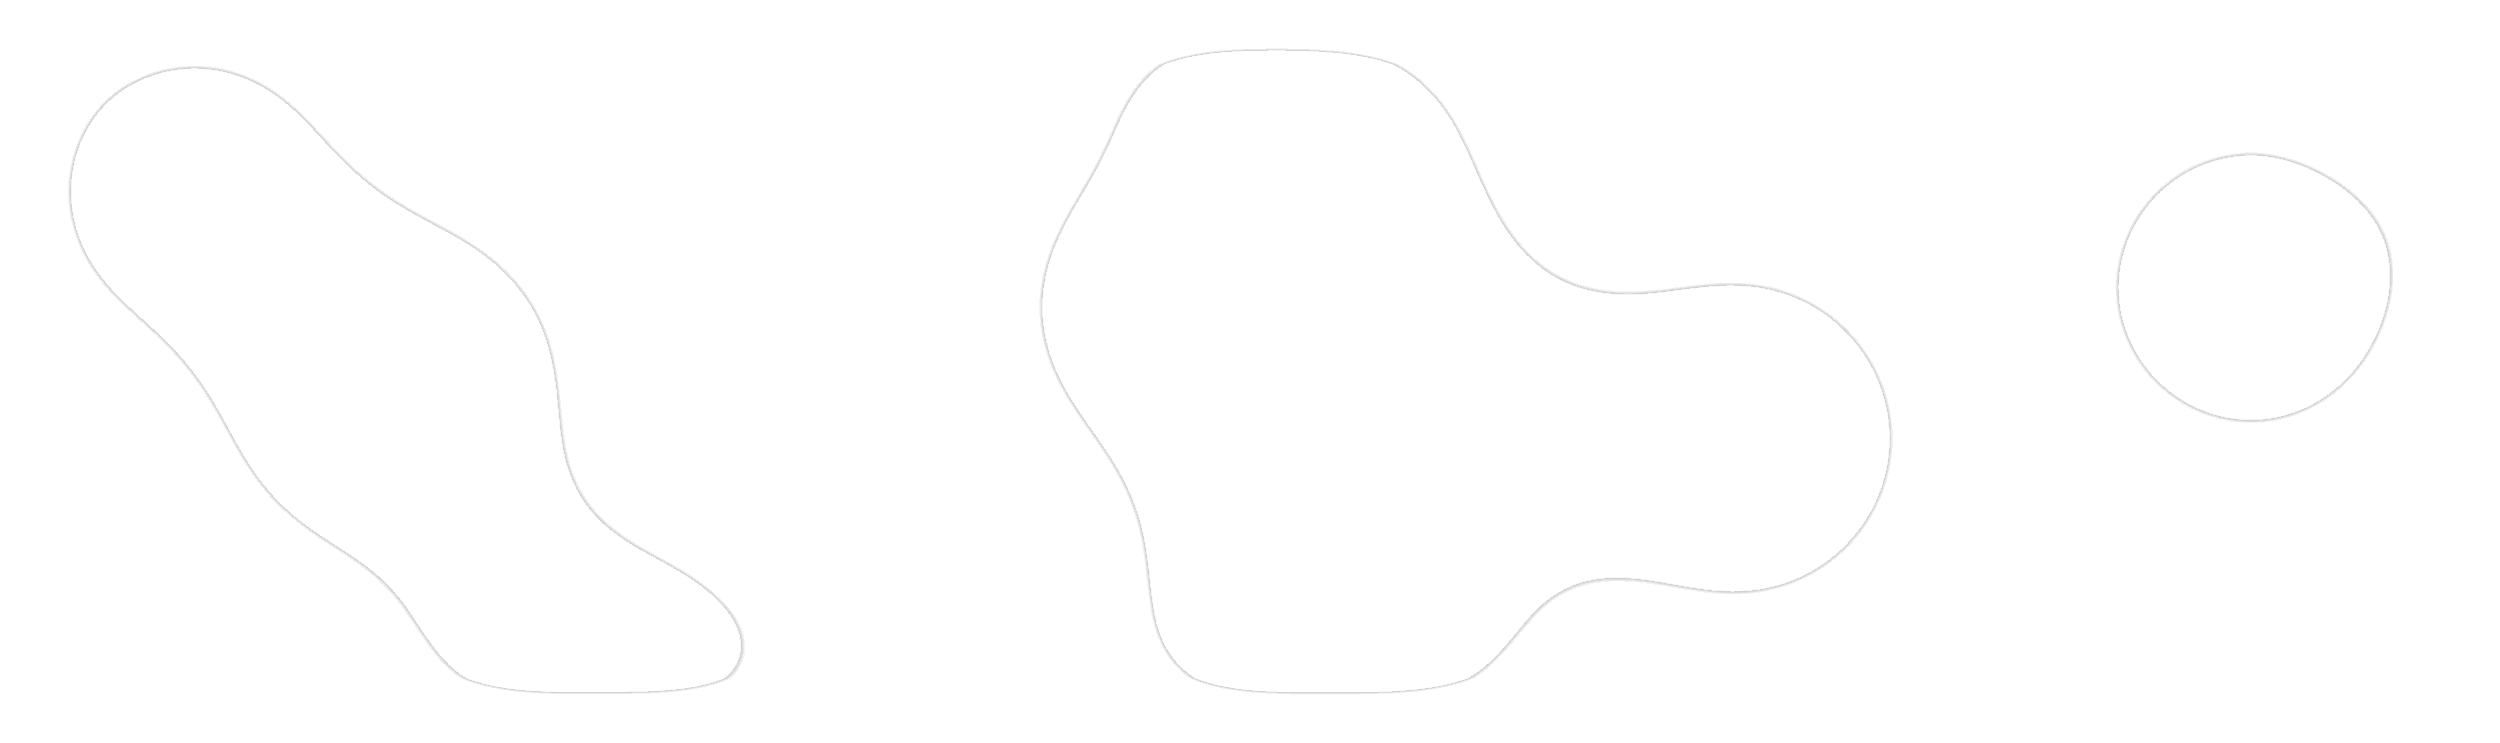
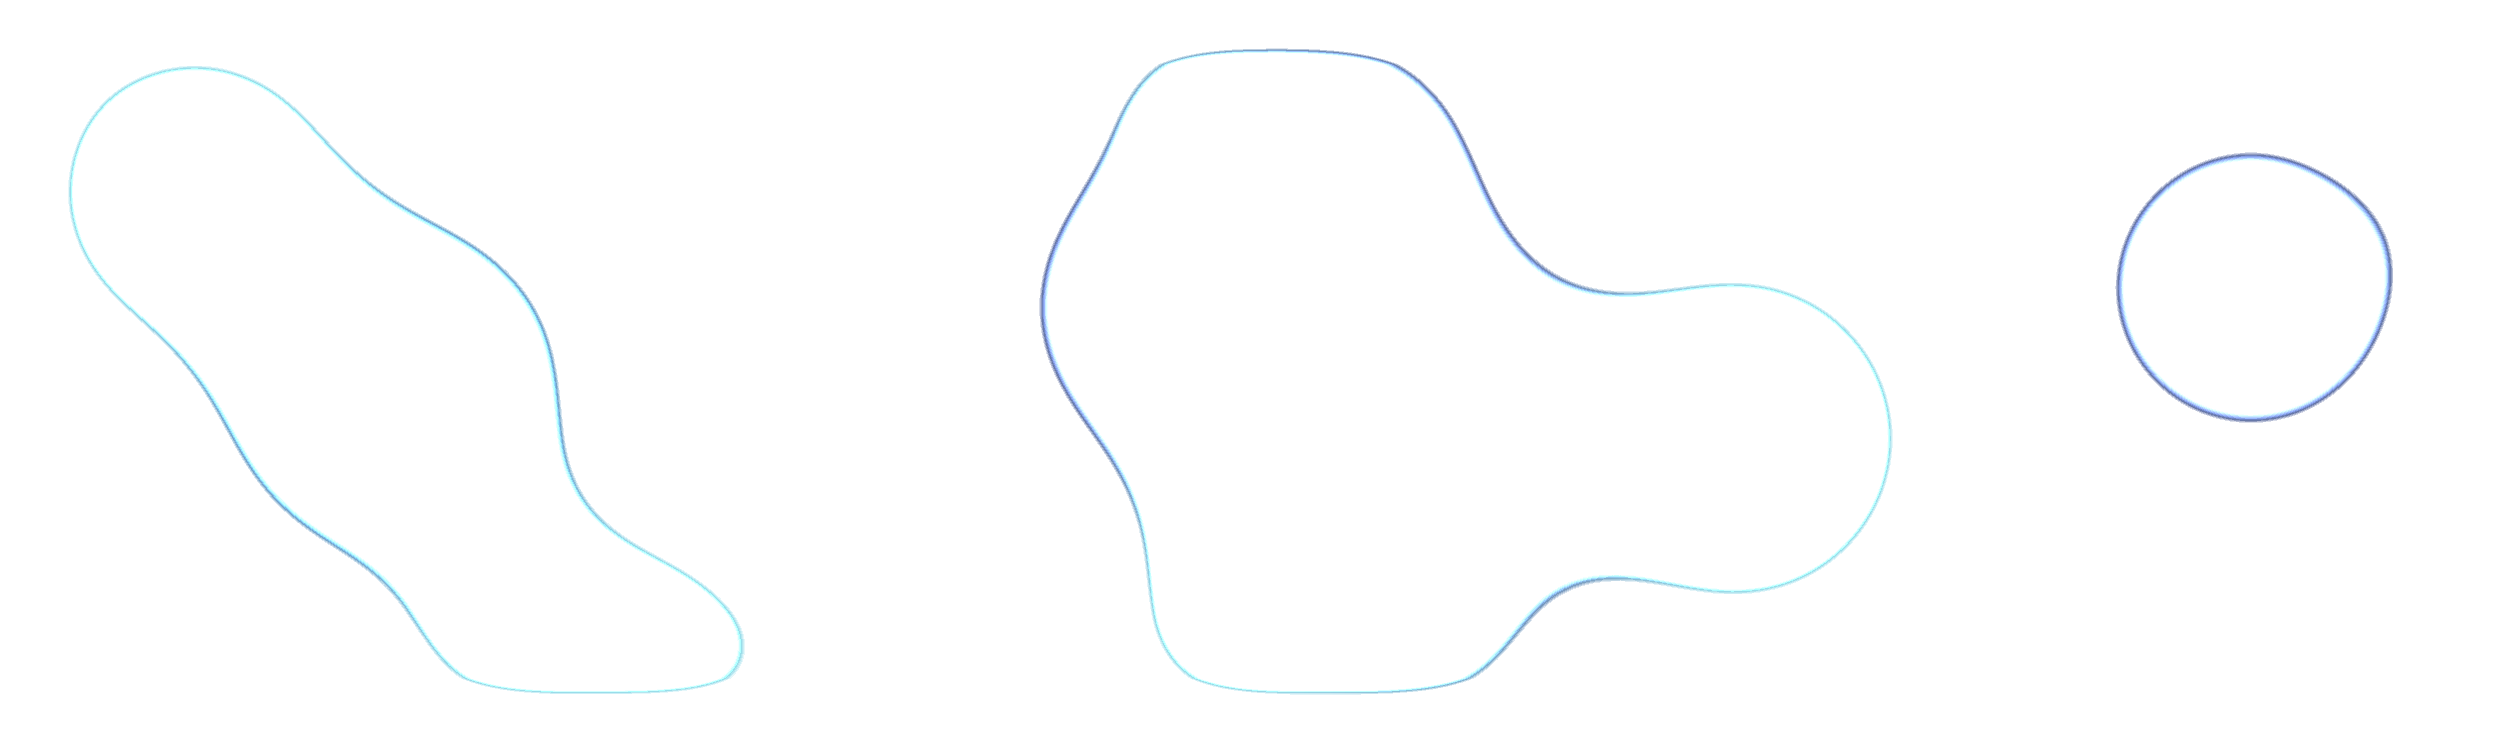
<svg xmlns="http://www.w3.org/2000/svg" style="margin:auto;background:rgba(NaN, NaN, NaN, 0);display:block;z-index:1;position:relative" width="1084" height="322" preserveAspectRatio="xMidYMid" viewBox="0 0 1084 322">
  <defs>
    <pattern id="pid-0.5239578789186163" x="0" y="0" width="1057.28" height="1057.28" patternUnits="userSpaceOnUse">
      <g transform="scale(4.13)">
        <defs>
          <filter id="pat-0.28056686700481603" x="-100%" y="-100%" width="300%" height="300%" color-interpolation-filters="sRGB">
            <feGaussianBlur in="SourceGraphic" stdDeviation="7.16" />
            <feComponentTransfer result="cutoff">
              <feFuncA type="linear" slope="60" intercept="-40" />
            </feComponentTransfer>
          </filter>
        </defs>
        <g style="isolation:isolate" filter="url(#pat-0.28056686700481603)">
          <g>
-             <circle cx="-117.478" cy="65.737" r="21.556" fill="#D0D0D0" />
-             <circle cx="138.522" cy="65.737" r="21.556" fill="#D0D0D0" />
-             <circle cx="394.522" cy="65.737" r="21.556" fill="#D0D0D0" />
-             <circle cx="-117.478" cy="321.737" r="21.556" fill="#D0D0D0" />
-             <circle cx="138.522" cy="321.737" r="21.556" fill="#D0D0D0" />
-             <circle cx="394.522" cy="321.737" r="21.556" fill="#D0D0D0" />
-             <circle cx="-117.478" cy="577.737" r="21.556" fill="#D0D0D0" />
-             <circle cx="138.522" cy="577.737" r="21.556" fill="#D0D0D0" />
-             <circle cx="394.522" cy="577.737" r="21.556" fill="#D0D0D0" />
-             <circle cx="-162.639" cy="209.539" r="24.527" fill="#D0D0D0" />
-             <circle cx="93.361" cy="209.539" r="24.527" fill="#D0D0D0" />
-             <circle cx="349.361" cy="209.539" r="24.527" fill="#D0D0D0" />
-             <circle cx="-162.639" cy="465.539" r="24.527" fill="#D0D0D0" />
-             <circle cx="93.361" cy="465.539" r="24.527" fill="#D0D0D0" />
-             <circle cx="349.361" cy="465.539" r="24.527" fill="#D0D0D0" />
-             <circle cx="-162.639" cy="721.539" r="24.527" fill="#D0D0D0" />
-             <circle cx="93.361" cy="721.539" r="24.527" fill="#D0D0D0" />
-             <circle cx="349.361" cy="721.539" r="24.527" fill="#D0D0D0" />
-             <circle cx="-147.374" cy="152.911" r="21.51" fill="#D0D0D0" />
-             <circle cx="108.626" cy="152.911" r="21.51" fill="#D0D0D0" />
-             <circle cx="364.626" cy="152.911" r="21.51" fill="#D0D0D0" />
-             <circle cx="-147.374" cy="408.911" r="21.51" fill="#D0D0D0" />
-             <circle cx="108.626" cy="408.911" r="21.51" fill="#D0D0D0" />
-             <circle cx="364.626" cy="408.911" r="21.51" fill="#D0D0D0" />
-             <circle cx="-147.374" cy="664.911" r="21.51" fill="#D0D0D0" />
-             <circle cx="108.626" cy="664.911" r="21.51" fill="#D0D0D0" />
-             <circle cx="364.626" cy="664.911" r="21.51" fill="#D0D0D0" />
-             <circle cx="-192.592" cy="77.186" r="23.208" fill="#D0D0D0" />
-             <circle cx="63.408" cy="77.186" r="23.208" fill="#D0D0D0" />
-             <circle cx="319.408" cy="77.186" r="23.208" fill="#D0D0D0" />
-             <circle cx="-192.592" cy="333.186" r="23.208" fill="#D0D0D0" />
-             <circle cx="63.408" cy="333.186" r="23.208" fill="#D0D0D0" />
-             <circle cx="319.408" cy="333.186" r="23.208" fill="#D0D0D0" />
-             <circle cx="-192.592" cy="589.186" r="23.208" fill="#D0D0D0" />
-             <circle cx="63.408" cy="589.186" r="23.208" fill="#D0D0D0" />
-             <circle cx="319.408" cy="589.186" r="23.208" fill="#D0D0D0" />
-             <circle cx="-79.42" cy="200.407" r="15.486" fill="#D0D0D0" />
-             <circle cx="176.58" cy="200.407" r="15.486" fill="#D0D0D0" />
-             <circle cx="432.58" cy="200.407" r="15.486" fill="#D0D0D0" />
-             <circle cx="-79.42" cy="456.407" r="15.486" fill="#D0D0D0" />
-             <circle cx="176.58" cy="456.407" r="15.486" fill="#D0D0D0" />
-             <circle cx="432.58" cy="456.407" r="15.486" fill="#D0D0D0" />
-             <circle cx="-79.42" cy="712.407" r="15.486" fill="#D0D0D0" />
-             <circle cx="176.58" cy="712.407" r="15.486" fill="#D0D0D0" />
-             <circle cx="432.58" cy="712.407" r="15.486" fill="#D0D0D0" />
-             <circle cx="-121.438" cy="56.491" r="16.928" fill="#D0D0D0" />
-             <circle cx="134.562" cy="56.491" r="16.928" fill="#D0D0D0" />
-             <circle cx="390.562" cy="56.491" r="16.928" fill="#D0D0D0" />
-             <circle cx="-121.438" cy="312.491" r="16.928" fill="#D0D0D0" />
-             <circle cx="134.562" cy="312.491" r="16.928" fill="#D0D0D0" />
-             <circle cx="390.562" cy="312.491" r="16.928" fill="#D0D0D0" />
-             <circle cx="-121.438" cy="568.491" r="16.928" fill="#D0D0D0" />
-             <circle cx="134.562" cy="568.491" r="16.928" fill="#D0D0D0" />
-             <circle cx="390.562" cy="568.491" r="16.928" fill="#D0D0D0" />
-             <circle cx="-124.106" cy="-1.019" r="19.313" fill="#D0D0D0" />
-             <circle cx="131.894" cy="-1.019" r="19.313" fill="#D0D0D0" />
-             <circle cx="387.894" cy="-1.019" r="19.313" fill="#D0D0D0" />
-             <circle cx="-124.106" cy="254.981" r="19.313" fill="#D0D0D0" />
-             <circle cx="131.894" cy="254.981" r="19.313" fill="#D0D0D0" />
-             <circle cx="387.894" cy="254.981" r="19.313" fill="#D0D0D0" />
-             <circle cx="-124.106" cy="510.981" r="19.313" fill="#D0D0D0" />
-             <circle cx="131.894" cy="510.981" r="19.313" fill="#D0D0D0" />
-             <circle cx="387.894" cy="510.981" r="19.313" fill="#D0D0D0" />
-             <circle cx="-124.106" cy="766.981" r="19.313" fill="#D0D0D0" />
-             <circle cx="131.894" cy="766.981" r="19.313" fill="#D0D0D0" />
-             <circle cx="387.894" cy="766.981" r="19.313" fill="#D0D0D0" />
-             <circle cx="-21.244" cy="208.854" r="19.381" fill="#D0D0D0" />
-             <circle cx="234.756" cy="208.854" r="19.381" fill="#D0D0D0" />
-             <circle cx="490.756" cy="208.854" r="19.381" fill="#D0D0D0" />
-             <circle cx="-21.244" cy="464.854" r="19.381" fill="#D0D0D0" />
-             <circle cx="234.756" cy="464.854" r="19.381" fill="#D0D0D0" />
-             <circle cx="490.756" cy="464.854" r="19.381" fill="#D0D0D0" />
-             <circle cx="-21.244" cy="720.854" r="19.381" fill="#D0D0D0" />
-             <circle cx="234.756" cy="720.854" r="19.381" fill="#D0D0D0" />
-             <circle cx="490.756" cy="720.854" r="19.381" fill="#D0D0D0" />
-             <circle cx="-73.583" cy="46.052" r="20.674" fill="#D0D0D0" />
-             <circle cx="182.417" cy="46.052" r="20.674" fill="#D0D0D0" />
-             <circle cx="438.417" cy="46.052" r="20.674" fill="#D0D0D0" />
-             <circle cx="-73.583" cy="302.052" r="20.674" fill="#D0D0D0" />
-             <circle cx="182.417" cy="302.052" r="20.674" fill="#D0D0D0" />
-             <circle cx="438.417" cy="302.052" r="20.674" fill="#D0D0D0" />
-             <circle cx="-73.583" cy="558.052" r="20.674" fill="#D0D0D0" />
-             <circle cx="182.417" cy="558.052" r="20.674" fill="#D0D0D0" />
-             <circle cx="438.417" cy="558.052" r="20.674" fill="#D0D0D0" />
-             <circle cx="-235.581" cy="20.119" r="18.094" fill="#D0D0D0" />
-             <circle cx="20.419" cy="20.119" r="18.094" fill="#D0D0D0" />
-             <circle cx="276.419" cy="20.119" r="18.094" fill="#D0D0D0" />
-             <circle cx="-235.581" cy="276.119" r="18.094" fill="#D0D0D0" />
-             <circle cx="20.419" cy="276.119" r="18.094" fill="#D0D0D0" />
-             <circle cx="276.419" cy="276.119" r="18.094" fill="#D0D0D0" />
-             <circle cx="-235.581" cy="532.119" r="18.094" fill="#D0D0D0" />
-             <circle cx="20.419" cy="532.119" r="18.094" fill="#D0D0D0" />
-             <circle cx="276.419" cy="532.119" r="18.094" fill="#D0D0D0" />
+             <circle cx="-117.478" cy="65.737" r="21.556" fill="#93dbe9" />
+             <circle cx="138.522" cy="65.737" r="21.556" fill="#93dbe9" />
+             <circle cx="394.522" cy="65.737" r="21.556" fill="#93dbe9" />
+             <circle cx="-117.478" cy="321.737" r="21.556" fill="#93dbe9" />
+             <circle cx="138.522" cy="321.737" r="21.556" fill="#93dbe9" />
+             <circle cx="394.522" cy="321.737" r="21.556" fill="#93dbe9" />
+             <circle cx="-117.478" cy="577.737" r="21.556" fill="#93dbe9" />
+             <circle cx="138.522" cy="577.737" r="21.556" fill="#93dbe9" />
+             <circle cx="394.522" cy="577.737" r="21.556" fill="#93dbe9" />
+             <circle cx="-162.639" cy="209.539" r="24.527" fill="#93dbe9" />
+             <circle cx="93.361" cy="209.539" r="24.527" fill="#93dbe9" />
+             <circle cx="349.361" cy="209.539" r="24.527" fill="#93dbe9" />
+             <circle cx="-162.639" cy="465.539" r="24.527" fill="#93dbe9" />
+             <circle cx="93.361" cy="465.539" r="24.527" fill="#93dbe9" />
+             <circle cx="349.361" cy="465.539" r="24.527" fill="#93dbe9" />
+             <circle cx="-162.639" cy="721.539" r="24.527" fill="#93dbe9" />
+             <circle cx="93.361" cy="721.539" r="24.527" fill="#93dbe9" />
+             <circle cx="349.361" cy="721.539" r="24.527" fill="#93dbe9" />
+             <circle cx="-147.374" cy="152.911" r="21.51" fill="#93dbe9" />
+             <circle cx="108.626" cy="152.911" r="21.51" fill="#93dbe9" />
+             <circle cx="364.626" cy="152.911" r="21.51" fill="#93dbe9" />
+             <circle cx="-147.374" cy="408.911" r="21.51" fill="#93dbe9" />
+             <circle cx="108.626" cy="408.911" r="21.51" fill="#93dbe9" />
+             <circle cx="364.626" cy="408.911" r="21.51" fill="#93dbe9" />
+             <circle cx="-147.374" cy="664.911" r="21.51" fill="#93dbe9" />
+             <circle cx="108.626" cy="664.911" r="21.51" fill="#93dbe9" />
+             <circle cx="364.626" cy="664.911" r="21.51" fill="#93dbe9" />
+             <circle cx="-192.592" cy="77.186" r="23.208" fill="#93dbe9" />
+             <circle cx="63.408" cy="77.186" r="23.208" fill="#93dbe9" />
+             <circle cx="319.408" cy="77.186" r="23.208" fill="#93dbe9" />
+             <circle cx="-192.592" cy="333.186" r="23.208" fill="#93dbe9" />
+             <circle cx="63.408" cy="333.186" r="23.208" fill="#93dbe9" />
+             <circle cx="319.408" cy="333.186" r="23.208" fill="#93dbe9" />
+             <circle cx="-192.592" cy="589.186" r="23.208" fill="#93dbe9" />
+             <circle cx="63.408" cy="589.186" r="23.208" fill="#93dbe9" />
+             <circle cx="319.408" cy="589.186" r="23.208" fill="#93dbe9" />
+             <circle cx="-79.42" cy="200.407" r="15.486" fill="#93dbe9" />
+             <circle cx="176.58" cy="200.407" r="15.486" fill="#93dbe9" />
+             <circle cx="432.58" cy="200.407" r="15.486" fill="#93dbe9" />
+             <circle cx="-79.42" cy="456.407" r="15.486" fill="#93dbe9" />
+             <circle cx="176.58" cy="456.407" r="15.486" fill="#93dbe9" />
+             <circle cx="432.58" cy="456.407" r="15.486" fill="#93dbe9" />
+             <circle cx="-79.42" cy="712.407" r="15.486" fill="#93dbe9" />
+             <circle cx="176.58" cy="712.407" r="15.486" fill="#93dbe9" />
+             <circle cx="432.58" cy="712.407" r="15.486" fill="#93dbe9" />
+             <circle cx="-121.438" cy="56.491" r="16.928" fill="#93dbe9" />
+             <circle cx="134.562" cy="56.491" r="16.928" fill="#93dbe9" />
+             <circle cx="390.562" cy="56.491" r="16.928" fill="#93dbe9" />
+             <circle cx="-121.438" cy="312.491" r="16.928" fill="#93dbe9" />
+             <circle cx="134.562" cy="312.491" r="16.928" fill="#93dbe9" />
+             <circle cx="390.562" cy="312.491" r="16.928" fill="#93dbe9" />
+             <circle cx="-121.438" cy="568.491" r="16.928" fill="#93dbe9" />
+             <circle cx="134.562" cy="568.491" r="16.928" fill="#93dbe9" />
+             <circle cx="390.562" cy="568.491" r="16.928" fill="#93dbe9" />
+             <circle cx="-124.106" cy="-1.019" r="19.313" fill="#93dbe9" />
+             <circle cx="131.894" cy="-1.019" r="19.313" fill="#93dbe9" />
+             <circle cx="387.894" cy="-1.019" r="19.313" fill="#93dbe9" />
+             <circle cx="-124.106" cy="254.981" r="19.313" fill="#93dbe9" />
+             <circle cx="131.894" cy="254.981" r="19.313" fill="#93dbe9" />
+             <circle cx="387.894" cy="254.981" r="19.313" fill="#93dbe9" />
+             <circle cx="-124.106" cy="510.981" r="19.313" fill="#93dbe9" />
+             <circle cx="131.894" cy="510.981" r="19.313" fill="#93dbe9" />
+             <circle cx="387.894" cy="510.981" r="19.313" fill="#93dbe9" />
+             <circle cx="-124.106" cy="766.981" r="19.313" fill="#93dbe9" />
+             <circle cx="131.894" cy="766.981" r="19.313" fill="#93dbe9" />
+             <circle cx="387.894" cy="766.981" r="19.313" fill="#93dbe9" />
+             <circle cx="-21.244" cy="208.854" r="19.381" fill="#93dbe9" />
+             <circle cx="234.756" cy="208.854" r="19.381" fill="#93dbe9" />
+             <circle cx="490.756" cy="208.854" r="19.381" fill="#93dbe9" />
+             <circle cx="-21.244" cy="464.854" r="19.381" fill="#93dbe9" />
+             <circle cx="234.756" cy="464.854" r="19.381" fill="#93dbe9" />
+             <circle cx="490.756" cy="464.854" r="19.381" fill="#93dbe9" />
+             <circle cx="-21.244" cy="720.854" r="19.381" fill="#93dbe9" />
+             <circle cx="234.756" cy="720.854" r="19.381" fill="#93dbe9" />
+             <circle cx="490.756" cy="720.854" r="19.381" fill="#93dbe9" />
+             <circle cx="-73.583" cy="46.052" r="20.674" fill="#93dbe9" />
+             <circle cx="182.417" cy="46.052" r="20.674" fill="#93dbe9" />
+             <circle cx="438.417" cy="46.052" r="20.674" fill="#93dbe9" />
+             <circle cx="-73.583" cy="302.052" r="20.674" fill="#93dbe9" />
+             <circle cx="182.417" cy="302.052" r="20.674" fill="#93dbe9" />
+             <circle cx="438.417" cy="302.052" r="20.674" fill="#93dbe9" />
+             <circle cx="-73.583" cy="558.052" r="20.674" fill="#93dbe9" />
+             <circle cx="182.417" cy="558.052" r="20.674" fill="#93dbe9" />
+             <circle cx="438.417" cy="558.052" r="20.674" fill="#93dbe9" />
+             <circle cx="-235.581" cy="20.119" r="18.094" fill="#93dbe9" />
+             <circle cx="20.419" cy="20.119" r="18.094" fill="#93dbe9" />
+             <circle cx="276.419" cy="20.119" r="18.094" fill="#689cc5" />
+             <circle cx="-235.581" cy="276.119" r="18.094" fill="#689cc5" />
+             <circle cx="20.419" cy="276.119" r="18.094" fill="#689cc5" />
+             <circle cx="276.419" cy="276.119" r="18.094" fill="#689cc5" />
+             <circle cx="-235.581" cy="532.119" r="18.094" fill="#689cc5" />
+             <circle cx="20.419" cy="532.119" r="18.094" fill="#689cc5" />
+             <circle cx="276.419" cy="532.119" r="18.094" fill="#689cc5" />
            <animateTransform attributeName="transform" type="translate" dur="50s" repeatCount="indefinite" keyTimes="0;1" values="0 0;0 -256" />
          </g>
          <g>
-             <circle cx="-29.282" cy="206.748" r="16.357" fill="#D0D0D0" />
-             <circle cx="226.718" cy="206.748" r="16.357" fill="#D0D0D0" />
-             <circle cx="482.718" cy="206.748" r="16.357" fill="#D0D0D0" />
-             <circle cx="-29.282" cy="462.748" r="16.357" fill="#D0D0D0" />
-             <circle cx="226.718" cy="462.748" r="16.357" fill="#D0D0D0" />
-             <circle cx="482.718" cy="462.748" r="16.357" fill="#D0D0D0" />
-             <circle cx="-29.282" cy="718.748" r="16.357" fill="#D0D0D0" />
-             <circle cx="226.718" cy="718.748" r="16.357" fill="#D0D0D0" />
-             <circle cx="482.718" cy="718.748" r="16.357" fill="#D0D0D0" />
-             <circle cx="-119.771" cy="147.593" r="21.166" fill="#D0D0D0" />
-             <circle cx="136.229" cy="147.593" r="21.166" fill="#D0D0D0" />
-             <circle cx="392.229" cy="147.593" r="21.166" fill="#D0D0D0" />
-             <circle cx="-119.771" cy="403.593" r="21.166" fill="#D0D0D0" />
-             <circle cx="136.229" cy="403.593" r="21.166" fill="#D0D0D0" />
-             <circle cx="392.229" cy="403.593" r="21.166" fill="#D0D0D0" />
-             <circle cx="-119.771" cy="659.593" r="21.166" fill="#D0D0D0" />
-             <circle cx="136.229" cy="659.593" r="21.166" fill="#D0D0D0" />
-             <circle cx="392.229" cy="659.593" r="21.166" fill="#D0D0D0" />
-             <circle cx="-99.195" cy="90.605" r="18.263" fill="#D0D0D0" />
-             <circle cx="156.805" cy="90.605" r="18.263" fill="#D0D0D0" />
-             <circle cx="412.805" cy="90.605" r="18.263" fill="#D0D0D0" />
-             <circle cx="-99.195" cy="346.605" r="18.263" fill="#D0D0D0" />
-             <circle cx="156.805" cy="346.605" r="18.263" fill="#D0D0D0" />
-             <circle cx="412.805" cy="346.605" r="18.263" fill="#D0D0D0" />
-             <circle cx="-99.195" cy="602.605" r="18.263" fill="#D0D0D0" />
-             <circle cx="156.805" cy="602.605" r="18.263" fill="#D0D0D0" />
-             <circle cx="412.805" cy="602.605" r="18.263" fill="#D0D0D0" />
-             <circle cx="-190.208" cy="133.643" r="16.438" fill="#D0D0D0" />
-             <circle cx="65.792" cy="133.643" r="16.438" fill="#D0D0D0" />
-             <circle cx="321.792" cy="133.643" r="16.438" fill="#D0D0D0" />
-             <circle cx="-190.208" cy="389.643" r="16.438" fill="#D0D0D0" />
-             <circle cx="65.792" cy="389.643" r="16.438" fill="#D0D0D0" />
-             <circle cx="321.792" cy="389.643" r="16.438" fill="#D0D0D0" />
-             <circle cx="-190.208" cy="645.643" r="16.438" fill="#D0D0D0" />
-             <circle cx="65.792" cy="645.643" r="16.438" fill="#D0D0D0" />
-             <circle cx="321.792" cy="645.643" r="16.438" fill="#D0D0D0" />
-             <circle cx="-75.366" cy="227.171" r="24.489" fill="#D0D0D0" />
-             <circle cx="180.634" cy="227.171" r="24.489" fill="#D0D0D0" />
-             <circle cx="436.634" cy="227.171" r="24.489" fill="#D0D0D0" />
-             <circle cx="-75.366" cy="483.171" r="24.489" fill="#D0D0D0" />
-             <circle cx="180.634" cy="483.171" r="24.489" fill="#D0D0D0" />
-             <circle cx="436.634" cy="483.171" r="24.489" fill="#D0D0D0" />
-             <circle cx="-75.366" cy="739.171" r="24.489" fill="#D0D0D0" />
-             <circle cx="180.634" cy="739.171" r="24.489" fill="#D0D0D0" />
-             <circle cx="436.634" cy="739.171" r="24.489" fill="#D0D0D0" />
-             <circle cx="-52.054" cy="-12.529" r="18.64" fill="#D0D0D0" />
-             <circle cx="203.946" cy="-12.529" r="18.64" fill="#D0D0D0" />
-             <circle cx="459.946" cy="-12.529" r="18.64" fill="#D0D0D0" />
-             <circle cx="-52.054" cy="243.471" r="18.64" fill="#D0D0D0" />
-             <circle cx="203.946" cy="243.471" r="18.64" fill="#D0D0D0" />
-             <circle cx="459.946" cy="243.471" r="18.64" fill="#D0D0D0" />
-             <circle cx="-52.054" cy="499.471" r="18.64" fill="#D0D0D0" />
-             <circle cx="203.946" cy="499.471" r="18.64" fill="#D0D0D0" />
-             <circle cx="459.946" cy="499.471" r="18.64" fill="#D0D0D0" />
-             <circle cx="-52.054" cy="755.471" r="18.64" fill="#D0D0D0" />
-             <circle cx="203.946" cy="755.471" r="18.64" fill="#D0D0D0" />
-             <circle cx="459.946" cy="755.471" r="18.64" fill="#D0D0D0" />
-             <circle cx="-220.143" cy="191.895" r="23.919" fill="#D0D0D0" />
-             <circle cx="35.857" cy="191.895" r="23.919" fill="#D0D0D0" />
-             <circle cx="291.857" cy="191.895" r="23.919" fill="#D0D0D0" />
-             <circle cx="-220.143" cy="447.895" r="23.919" fill="#D0D0D0" />
-             <circle cx="35.857" cy="447.895" r="23.919" fill="#D0D0D0" />
-             <circle cx="291.857" cy="447.895" r="23.919" fill="#D0D0D0" />
-             <circle cx="-220.143" cy="703.895" r="23.919" fill="#D0D0D0" />
-             <circle cx="35.857" cy="703.895" r="23.919" fill="#D0D0D0" />
-             <circle cx="291.857" cy="703.895" r="23.919" fill="#D0D0D0" />
-             <circle cx="-231.607" cy="190.425" r="21.52" fill="#D0D0D0" />
-             <circle cx="24.393" cy="190.425" r="21.52" fill="#D0D0D0" />
-             <circle cx="280.393" cy="190.425" r="21.52" fill="#D0D0D0" />
-             <circle cx="-231.607" cy="446.425" r="21.52" fill="#D0D0D0" />
-             <circle cx="24.393" cy="446.425" r="21.52" fill="#D0D0D0" />
-             <circle cx="280.393" cy="446.425" r="21.52" fill="#D0D0D0" />
-             <circle cx="-231.607" cy="702.425" r="21.52" fill="#D0D0D0" />
-             <circle cx="24.393" cy="702.425" r="21.52" fill="#D0D0D0" />
-             <circle cx="280.393" cy="702.425" r="21.52" fill="#D0D0D0" />
-             <circle cx="-214.735" cy="40.797" r="21.495" fill="#D0D0D0" />
-             <circle cx="41.265" cy="40.797" r="21.495" fill="#D0D0D0" />
-             <circle cx="297.265" cy="40.797" r="21.495" fill="#D0D0D0" />
-             <circle cx="-214.735" cy="296.797" r="21.495" fill="#D0D0D0" />
-             <circle cx="41.265" cy="296.797" r="21.495" fill="#D0D0D0" />
-             <circle cx="297.265" cy="296.797" r="21.495" fill="#D0D0D0" />
-             <circle cx="-214.735" cy="552.797" r="21.495" fill="#D0D0D0" />
-             <circle cx="41.265" cy="552.797" r="21.495" fill="#D0D0D0" />
-             <circle cx="297.265" cy="552.797" r="21.495" fill="#D0D0D0" />
+             <circle cx="-29.282" cy="206.748" r="16.357" fill="#689cc5" />
+             <circle cx="226.718" cy="206.748" r="16.357" fill="#689cc5" />
+             <circle cx="482.718" cy="206.748" r="16.357" fill="#689cc5" />
+             <circle cx="-29.282" cy="462.748" r="16.357" fill="#689cc5" />
+             <circle cx="226.718" cy="462.748" r="16.357" fill="#689cc5" />
+             <circle cx="482.718" cy="462.748" r="16.357" fill="#689cc5" />
+             <circle cx="-29.282" cy="718.748" r="16.357" fill="#689cc5" />
+             <circle cx="226.718" cy="718.748" r="16.357" fill="#689cc5" />
+             <circle cx="482.718" cy="718.748" r="16.357" fill="#689cc5" />
+             <circle cx="-119.771" cy="147.593" r="21.166" fill="#689cc5" />
+             <circle cx="136.229" cy="147.593" r="21.166" fill="#689cc5" />
+             <circle cx="392.229" cy="147.593" r="21.166" fill="#689cc5" />
+             <circle cx="-119.771" cy="403.593" r="21.166" fill="#689cc5" />
+             <circle cx="136.229" cy="403.593" r="21.166" fill="#689cc5" />
+             <circle cx="392.229" cy="403.593" r="21.166" fill="#689cc5" />
+             <circle cx="-119.771" cy="659.593" r="21.166" fill="#689cc5" />
+             <circle cx="136.229" cy="659.593" r="21.166" fill="#689cc5" />
+             <circle cx="392.229" cy="659.593" r="21.166" fill="#689cc5" />
+             <circle cx="-99.195" cy="90.605" r="18.263" fill="#689cc5" />
+             <circle cx="156.805" cy="90.605" r="18.263" fill="#689cc5" />
+             <circle cx="412.805" cy="90.605" r="18.263" fill="#689cc5" />
+             <circle cx="-99.195" cy="346.605" r="18.263" fill="#689cc5" />
+             <circle cx="156.805" cy="346.605" r="18.263" fill="#689cc5" />
+             <circle cx="412.805" cy="346.605" r="18.263" fill="#689cc5" />
+             <circle cx="-99.195" cy="602.605" r="18.263" fill="#689cc5" />
+             <circle cx="156.805" cy="602.605" r="18.263" fill="#689cc5" />
+             <circle cx="412.805" cy="602.605" r="18.263" fill="#689cc5" />
+             <circle cx="-190.208" cy="133.643" r="16.438" fill="#689cc5" />
+             <circle cx="65.792" cy="133.643" r="16.438" fill="#689cc5" />
+             <circle cx="321.792" cy="133.643" r="16.438" fill="#689cc5" />
+             <circle cx="-190.208" cy="389.643" r="16.438" fill="#689cc5" />
+             <circle cx="65.792" cy="389.643" r="16.438" fill="#689cc5" />
+             <circle cx="321.792" cy="389.643" r="16.438" fill="#689cc5" />
+             <circle cx="-190.208" cy="645.643" r="16.438" fill="#689cc5" />
+             <circle cx="65.792" cy="645.643" r="16.438" fill="#689cc5" />
+             <circle cx="321.792" cy="645.643" r="16.438" fill="#689cc5" />
+             <circle cx="-75.366" cy="227.171" r="24.489" fill="#689cc5" />
+             <circle cx="180.634" cy="227.171" r="24.489" fill="#689cc5" />
+             <circle cx="436.634" cy="227.171" r="24.489" fill="#689cc5" />
+             <circle cx="-75.366" cy="483.171" r="24.489" fill="#689cc5" />
+             <circle cx="180.634" cy="483.171" r="24.489" fill="#689cc5" />
+             <circle cx="436.634" cy="483.171" r="24.489" fill="#689cc5" />
+             <circle cx="-75.366" cy="739.171" r="24.489" fill="#689cc5" />
+             <circle cx="180.634" cy="739.171" r="24.489" fill="#689cc5" />
+             <circle cx="436.634" cy="739.171" r="24.489" fill="#689cc5" />
+             <circle cx="-52.054" cy="-12.529" r="18.64" fill="#689cc5" />
+             <circle cx="203.946" cy="-12.529" r="18.64" fill="#689cc5" />
+             <circle cx="459.946" cy="-12.529" r="18.64" fill="#689cc5" />
+             <circle cx="-52.054" cy="243.471" r="18.64" fill="#689cc5" />
+             <circle cx="203.946" cy="243.471" r="18.64" fill="#689cc5" />
+             <circle cx="459.946" cy="243.471" r="18.64" fill="#689cc5" />
+             <circle cx="-52.054" cy="499.471" r="18.64" fill="#689cc5" />
+             <circle cx="203.946" cy="499.471" r="18.64" fill="#689cc5" />
+             <circle cx="459.946" cy="499.471" r="18.64" fill="#689cc5" />
+             <circle cx="-52.054" cy="755.471" r="18.64" fill="#689cc5" />
+             <circle cx="203.946" cy="755.471" r="18.64" fill="#689cc5" />
+             <circle cx="459.946" cy="755.471" r="18.64" fill="#689cc5" />
+             <circle cx="-220.143" cy="191.895" r="23.919" fill="#689cc5" />
+             <circle cx="35.857" cy="191.895" r="23.919" fill="#689cc5" />
+             <circle cx="291.857" cy="191.895" r="23.919" fill="#689cc5" />
+             <circle cx="-220.143" cy="447.895" r="23.919" fill="#689cc5" />
+             <circle cx="35.857" cy="447.895" r="23.919" fill="#689cc5" />
+             <circle cx="291.857" cy="447.895" r="23.919" fill="#689cc5" />
+             <circle cx="-220.143" cy="703.895" r="23.919" fill="#689cc5" />
+             <circle cx="35.857" cy="703.895" r="23.919" fill="#689cc5" />
+             <circle cx="291.857" cy="703.895" r="23.919" fill="#689cc5" />
+             <circle cx="-231.607" cy="190.425" r="21.52" fill="#689cc5" />
+             <circle cx="24.393" cy="190.425" r="21.52" fill="#689cc5" />
+             <circle cx="280.393" cy="190.425" r="21.52" fill="#689cc5" />
+             <circle cx="-231.607" cy="446.425" r="21.52" fill="#689cc5" />
+             <circle cx="24.393" cy="446.425" r="21.52" fill="#689cc5" />
+             <circle cx="280.393" cy="446.425" r="21.52" fill="#689cc5" />
+             <circle cx="-231.607" cy="702.425" r="21.52" fill="#689cc5" />
+             <circle cx="24.393" cy="702.425" r="21.52" fill="#689cc5" />
+             <circle cx="280.393" cy="702.425" r="21.52" fill="#689cc5" />
+             <circle cx="-214.735" cy="40.797" r="21.495" fill="#689cc5" />
+             <circle cx="41.265" cy="40.797" r="21.495" fill="#689cc5" />
+             <circle cx="297.265" cy="40.797" r="21.495" fill="#689cc5" />
+             <circle cx="-214.735" cy="296.797" r="21.495" fill="#689cc5" />
+             <circle cx="41.265" cy="296.797" r="21.495" fill="#5e6fa3" />
+             <circle cx="297.265" cy="296.797" r="21.495" fill="#5e6fa3" />
+             <circle cx="-214.735" cy="552.797" r="21.495" fill="#5e6fa3" />
+             <circle cx="41.265" cy="552.797" r="21.495" fill="#5e6fa3" />
+             <circle cx="297.265" cy="552.797" r="21.495" fill="#5e6fa3" />
            <animateTransform attributeName="transform" type="translate" dur="25s" repeatCount="indefinite" keyTimes="0;1" values="0 0;0 -256" />
          </g>
          <g>
-             <circle cx="-61.819" cy="223.731" r="19.49" fill="#D0D0D0" />
-             <circle cx="194.181" cy="223.731" r="19.49" fill="#D0D0D0" />
-             <circle cx="450.181" cy="223.731" r="19.49" fill="#D0D0D0" />
-             <circle cx="-61.819" cy="479.731" r="19.49" fill="#D0D0D0" />
-             <circle cx="194.181" cy="479.731" r="19.49" fill="#D0D0D0" />
-             <circle cx="450.181" cy="479.731" r="19.49" fill="#D0D0D0" />
-             <circle cx="-61.819" cy="735.731" r="19.49" fill="#D0D0D0" />
-             <circle cx="194.181" cy="735.731" r="19.49" fill="#D0D0D0" />
-             <circle cx="450.181" cy="735.731" r="19.49" fill="#D0D0D0" />
-             <circle cx="-130.993" cy="32.267" r="20.251" fill="#D0D0D0" />
-             <circle cx="125.007" cy="32.267" r="20.251" fill="#D0D0D0" />
-             <circle cx="381.007" cy="32.267" r="20.251" fill="#D0D0D0" />
-             <circle cx="-130.993" cy="288.267" r="20.251" fill="#D0D0D0" />
-             <circle cx="125.007" cy="288.267" r="20.251" fill="#D0D0D0" />
-             <circle cx="381.007" cy="288.267" r="20.251" fill="#D0D0D0" />
-             <circle cx="-130.993" cy="544.267" r="20.251" fill="#D0D0D0" />
-             <circle cx="125.007" cy="544.267" r="20.251" fill="#D0D0D0" />
-             <circle cx="381.007" cy="544.267" r="20.251" fill="#D0D0D0" />
-             <circle cx="-114.941" cy="20.453" r="18.104" fill="#D0D0D0" />
-             <circle cx="141.059" cy="20.453" r="18.104" fill="#D0D0D0" />
-             <circle cx="397.059" cy="20.453" r="18.104" fill="#D0D0D0" />
-             <circle cx="-114.941" cy="276.453" r="18.104" fill="#D0D0D0" />
-             <circle cx="141.059" cy="276.453" r="18.104" fill="#D0D0D0" />
-             <circle cx="397.059" cy="276.453" r="18.104" fill="#D0D0D0" />
-             <circle cx="-114.941" cy="532.453" r="18.104" fill="#D0D0D0" />
-             <circle cx="141.059" cy="532.453" r="18.104" fill="#D0D0D0" />
-             <circle cx="397.059" cy="532.453" r="18.104" fill="#D0D0D0" />
-             <circle cx="-104.807" cy="44.919" r="21.64" fill="#D0D0D0" />
-             <circle cx="151.193" cy="44.919" r="21.64" fill="#D0D0D0" />
-             <circle cx="407.193" cy="44.919" r="21.64" fill="#D0D0D0" />
-             <circle cx="-104.807" cy="300.919" r="21.64" fill="#D0D0D0" />
-             <circle cx="151.193" cy="300.919" r="21.64" fill="#D0D0D0" />
-             <circle cx="407.193" cy="300.919" r="21.64" fill="#D0D0D0" />
-             <circle cx="-104.807" cy="556.919" r="21.64" fill="#D0D0D0" />
-             <circle cx="151.193" cy="556.919" r="21.64" fill="#D0D0D0" />
-             <circle cx="407.193" cy="556.919" r="21.64" fill="#D0D0D0" />
-             <circle cx="-237.853" cy="132.118" r="13.549" fill="#D0D0D0" />
-             <circle cx="18.147" cy="132.118" r="13.549" fill="#D0D0D0" />
-             <circle cx="274.147" cy="132.118" r="13.549" fill="#D0D0D0" />
-             <circle cx="-237.853" cy="388.118" r="13.549" fill="#D0D0D0" />
-             <circle cx="18.147" cy="388.118" r="13.549" fill="#D0D0D0" />
-             <circle cx="274.147" cy="388.118" r="13.549" fill="#D0D0D0" />
-             <circle cx="-237.853" cy="644.118" r="13.549" fill="#D0D0D0" />
-             <circle cx="18.147" cy="644.118" r="13.549" fill="#D0D0D0" />
-             <circle cx="274.147" cy="644.118" r="13.549" fill="#D0D0D0" />
-             <circle cx="-114.106" cy="143.46" r="19.364" fill="#D0D0D0" />
-             <circle cx="141.894" cy="143.46" r="19.364" fill="#D0D0D0" />
-             <circle cx="397.894" cy="143.46" r="19.364" fill="#D0D0D0" />
-             <circle cx="-114.106" cy="399.46" r="19.364" fill="#D0D0D0" />
-             <circle cx="141.894" cy="399.46" r="19.364" fill="#D0D0D0" />
-             <circle cx="397.894" cy="399.46" r="19.364" fill="#D0D0D0" />
-             <circle cx="-114.106" cy="655.46" r="19.364" fill="#D0D0D0" />
-             <circle cx="141.894" cy="655.46" r="19.364" fill="#D0D0D0" />
-             <circle cx="397.894" cy="655.46" r="19.364" fill="#D0D0D0" />
-             <circle cx="-230.386" cy="236.392" r="17.184" fill="#D0D0D0" />
-             <circle cx="25.614" cy="236.392" r="17.184" fill="#D0D0D0" />
-             <circle cx="281.614" cy="236.392" r="17.184" fill="#D0D0D0" />
-             <circle cx="-230.386" cy="492.392" r="17.184" fill="#D0D0D0" />
-             <circle cx="25.614" cy="492.392" r="17.184" fill="#D0D0D0" />
-             <circle cx="281.614" cy="492.392" r="17.184" fill="#D0D0D0" />
-             <circle cx="-230.386" cy="748.392" r="17.184" fill="#D0D0D0" />
-             <circle cx="25.614" cy="748.392" r="17.184" fill="#D0D0D0" />
-             <circle cx="281.614" cy="748.392" r="17.184" fill="#D0D0D0" />
-             <circle cx="-29.934" cy="168.684" r="24.47" fill="#D0D0D0" />
-             <circle cx="226.066" cy="168.684" r="24.47" fill="#D0D0D0" />
-             <circle cx="482.066" cy="168.684" r="24.47" fill="#D0D0D0" />
-             <circle cx="-29.934" cy="424.684" r="24.47" fill="#D0D0D0" />
-             <circle cx="226.066" cy="424.684" r="24.47" fill="#D0D0D0" />
-             <circle cx="482.066" cy="424.684" r="24.47" fill="#D0D0D0" />
-             <circle cx="-29.934" cy="680.684" r="24.47" fill="#D0D0D0" />
-             <circle cx="226.066" cy="680.684" r="24.47" fill="#D0D0D0" />
-             <circle cx="482.066" cy="680.684" r="24.47" fill="#D0D0D0" />
-             <circle cx="-19.652" cy="30.216" r="18.721" fill="#D0D0D0" />
-             <circle cx="236.348" cy="30.216" r="18.721" fill="#D0D0D0" />
-             <circle cx="492.348" cy="30.216" r="18.721" fill="#D0D0D0" />
-             <circle cx="-19.652" cy="286.216" r="18.721" fill="#D0D0D0" />
-             <circle cx="236.348" cy="286.216" r="18.721" fill="#D0D0D0" />
-             <circle cx="492.348" cy="286.216" r="18.721" fill="#D0D0D0" />
-             <circle cx="-19.652" cy="542.216" r="18.721" fill="#D0D0D0" />
-             <circle cx="236.348" cy="542.216" r="18.721" fill="#D0D0D0" />
-             <circle cx="492.348" cy="542.216" r="18.721" fill="#D0D0D0" />
+             <circle cx="-61.819" cy="223.731" r="19.49" fill="#5e6fa3" />
+             <circle cx="194.181" cy="223.731" r="19.49" fill="#5e6fa3" />
+             <circle cx="450.181" cy="223.731" r="19.49" fill="#5e6fa3" />
+             <circle cx="-61.819" cy="479.731" r="19.49" fill="#5e6fa3" />
+             <circle cx="194.181" cy="479.731" r="19.49" fill="#5e6fa3" />
+             <circle cx="450.181" cy="479.731" r="19.49" fill="#5e6fa3" />
+             <circle cx="-61.819" cy="735.731" r="19.49" fill="#5e6fa3" />
+             <circle cx="194.181" cy="735.731" r="19.49" fill="#5e6fa3" />
+             <circle cx="450.181" cy="735.731" r="19.49" fill="#5e6fa3" />
+             <circle cx="-130.993" cy="32.267" r="20.251" fill="#5e6fa3" />
+             <circle cx="125.007" cy="32.267" r="20.251" fill="#5e6fa3" />
+             <circle cx="381.007" cy="32.267" r="20.251" fill="#5e6fa3" />
+             <circle cx="-130.993" cy="288.267" r="20.251" fill="#5e6fa3" />
+             <circle cx="125.007" cy="288.267" r="20.251" fill="#5e6fa3" />
+             <circle cx="381.007" cy="288.267" r="20.251" fill="#5e6fa3" />
+             <circle cx="-130.993" cy="544.267" r="20.251" fill="#5e6fa3" />
+             <circle cx="125.007" cy="544.267" r="20.251" fill="#5e6fa3" />
+             <circle cx="381.007" cy="544.267" r="20.251" fill="#5e6fa3" />
+             <circle cx="-114.941" cy="20.453" r="18.104" fill="#5e6fa3" />
+             <circle cx="141.059" cy="20.453" r="18.104" fill="#5e6fa3" />
+             <circle cx="397.059" cy="20.453" r="18.104" fill="#5e6fa3" />
+             <circle cx="-114.941" cy="276.453" r="18.104" fill="#5e6fa3" />
+             <circle cx="141.059" cy="276.453" r="18.104" fill="#5e6fa3" />
+             <circle cx="397.059" cy="276.453" r="18.104" fill="#5e6fa3" />
+             <circle cx="-114.941" cy="532.453" r="18.104" fill="#5e6fa3" />
+             <circle cx="141.059" cy="532.453" r="18.104" fill="#5e6fa3" />
+             <circle cx="397.059" cy="532.453" r="18.104" fill="#5e6fa3" />
+             <circle cx="-104.807" cy="44.919" r="21.64" fill="#5e6fa3" />
+             <circle cx="151.193" cy="44.919" r="21.64" fill="#5e6fa3" />
+             <circle cx="407.193" cy="44.919" r="21.64" fill="#5e6fa3" />
+             <circle cx="-104.807" cy="300.919" r="21.64" fill="#5e6fa3" />
+             <circle cx="151.193" cy="300.919" r="21.64" fill="#5e6fa3" />
+             <circle cx="407.193" cy="300.919" r="21.64" fill="#5e6fa3" />
+             <circle cx="-104.807" cy="556.919" r="21.64" fill="#5e6fa3" />
+             <circle cx="151.193" cy="556.919" r="21.64" fill="#5e6fa3" />
+             <circle cx="407.193" cy="556.919" r="21.64" fill="#5e6fa3" />
+             <circle cx="-237.853" cy="132.118" r="13.549" fill="#5e6fa3" />
+             <circle cx="18.147" cy="132.118" r="13.549" fill="#5e6fa3" />
+             <circle cx="274.147" cy="132.118" r="13.549" fill="#5e6fa3" />
+             <circle cx="-237.853" cy="388.118" r="13.549" fill="#5e6fa3" />
+             <circle cx="18.147" cy="388.118" r="13.549" fill="#5e6fa3" />
+             <circle cx="274.147" cy="388.118" r="13.549" fill="#5e6fa3" />
+             <circle cx="-237.853" cy="644.118" r="13.549" fill="#5e6fa3" />
+             <circle cx="18.147" cy="644.118" r="13.549" fill="#5e6fa3" />
+             <circle cx="274.147" cy="644.118" r="13.549" fill="#5e6fa3" />
+             <circle cx="-114.106" cy="143.46" r="19.364" fill="#5e6fa3" />
+             <circle cx="141.894" cy="143.46" r="19.364" fill="#5e6fa3" />
+             <circle cx="397.894" cy="143.46" r="19.364" fill="#5e6fa3" />
+             <circle cx="-114.106" cy="399.46" r="19.364" fill="#5e6fa3" />
+             <circle cx="141.894" cy="399.46" r="19.364" fill="#5e6fa3" />
+             <circle cx="397.894" cy="399.46" r="19.364" fill="#5e6fa3" />
+             <circle cx="-114.106" cy="655.46" r="19.364" fill="#5e6fa3" />
+             <circle cx="141.894" cy="655.46" r="19.364" fill="#5e6fa3" />
+             <circle cx="397.894" cy="655.46" r="19.364" fill="#5e6fa3" />
+             <circle cx="-230.386" cy="236.392" r="17.184" fill="#5e6fa3" />
+             <circle cx="25.614" cy="236.392" r="17.184" fill="#5e6fa3" />
+             <circle cx="281.614" cy="236.392" r="17.184" fill="#5e6fa3" />
+             <circle cx="-230.386" cy="492.392" r="17.184" fill="#5e6fa3" />
+             <circle cx="25.614" cy="492.392" r="17.184" fill="#5e6fa3" />
+             <circle cx="281.614" cy="492.392" r="17.184" fill="#5e6fa3" />
+             <circle cx="-230.386" cy="748.392" r="17.184" fill="#5e6fa3" />
+             <circle cx="25.614" cy="748.392" r="17.184" fill="#5e6fa3" />
+             <circle cx="281.614" cy="748.392" r="17.184" fill="#5e6fa3" />
+             <circle cx="-29.934" cy="168.684" r="24.47" fill="#5e6fa3" />
+             <circle cx="226.066" cy="168.684" r="24.47" fill="#5e6fa3" />
+             <circle cx="482.066" cy="168.684" r="24.47" fill="#5e6fa3" />
+             <circle cx="-29.934" cy="424.684" r="24.47" fill="#5e6fa3" />
+             <circle cx="226.066" cy="424.684" r="24.47" fill="#5e6fa3" />
+             <circle cx="482.066" cy="424.684" r="24.47" fill="#5e6fa3" />
+             <circle cx="-29.934" cy="680.684" r="24.47" fill="#5e6fa3" />
+             <circle cx="226.066" cy="680.684" r="24.47" fill="#5e6fa3" />
+             <circle cx="482.066" cy="680.684" r="24.47" fill="#5e6fa3" />
+             <circle cx="-19.652" cy="30.216" r="18.721" fill="#5e6fa3" />
+             <circle cx="236.348" cy="30.216" r="18.721" fill="#5e6fa3" />
+             <circle cx="492.348" cy="30.216" r="18.721" fill="#5e6fa3" />
+             <circle cx="-19.652" cy="286.216" r="18.721" fill="#5e6fa3" />
+             <circle cx="236.348" cy="286.216" r="18.721" fill="#5e6fa3" />
+             <circle cx="492.348" cy="286.216" r="18.721" fill="#5e6fa3" />
+             <circle cx="-19.652" cy="542.216" r="18.721" fill="#5e6fa3" />
+             <circle cx="236.348" cy="542.216" r="18.721" fill="#5e6fa3" />
+             <circle cx="492.348" cy="542.216" r="18.721" fill="#5e6fa3" />
            <animateTransform attributeName="transform" type="translate" dur="16.667s" repeatCount="indefinite" keyTimes="0;1" values="0 0;0 -256" />
          </g>
        </g>
      </g>
    </pattern>
  </defs>
  <rect x="0" y="0" width="1084" height="322" fill="url(#pid-0.5239578789186163)" />
</svg>
